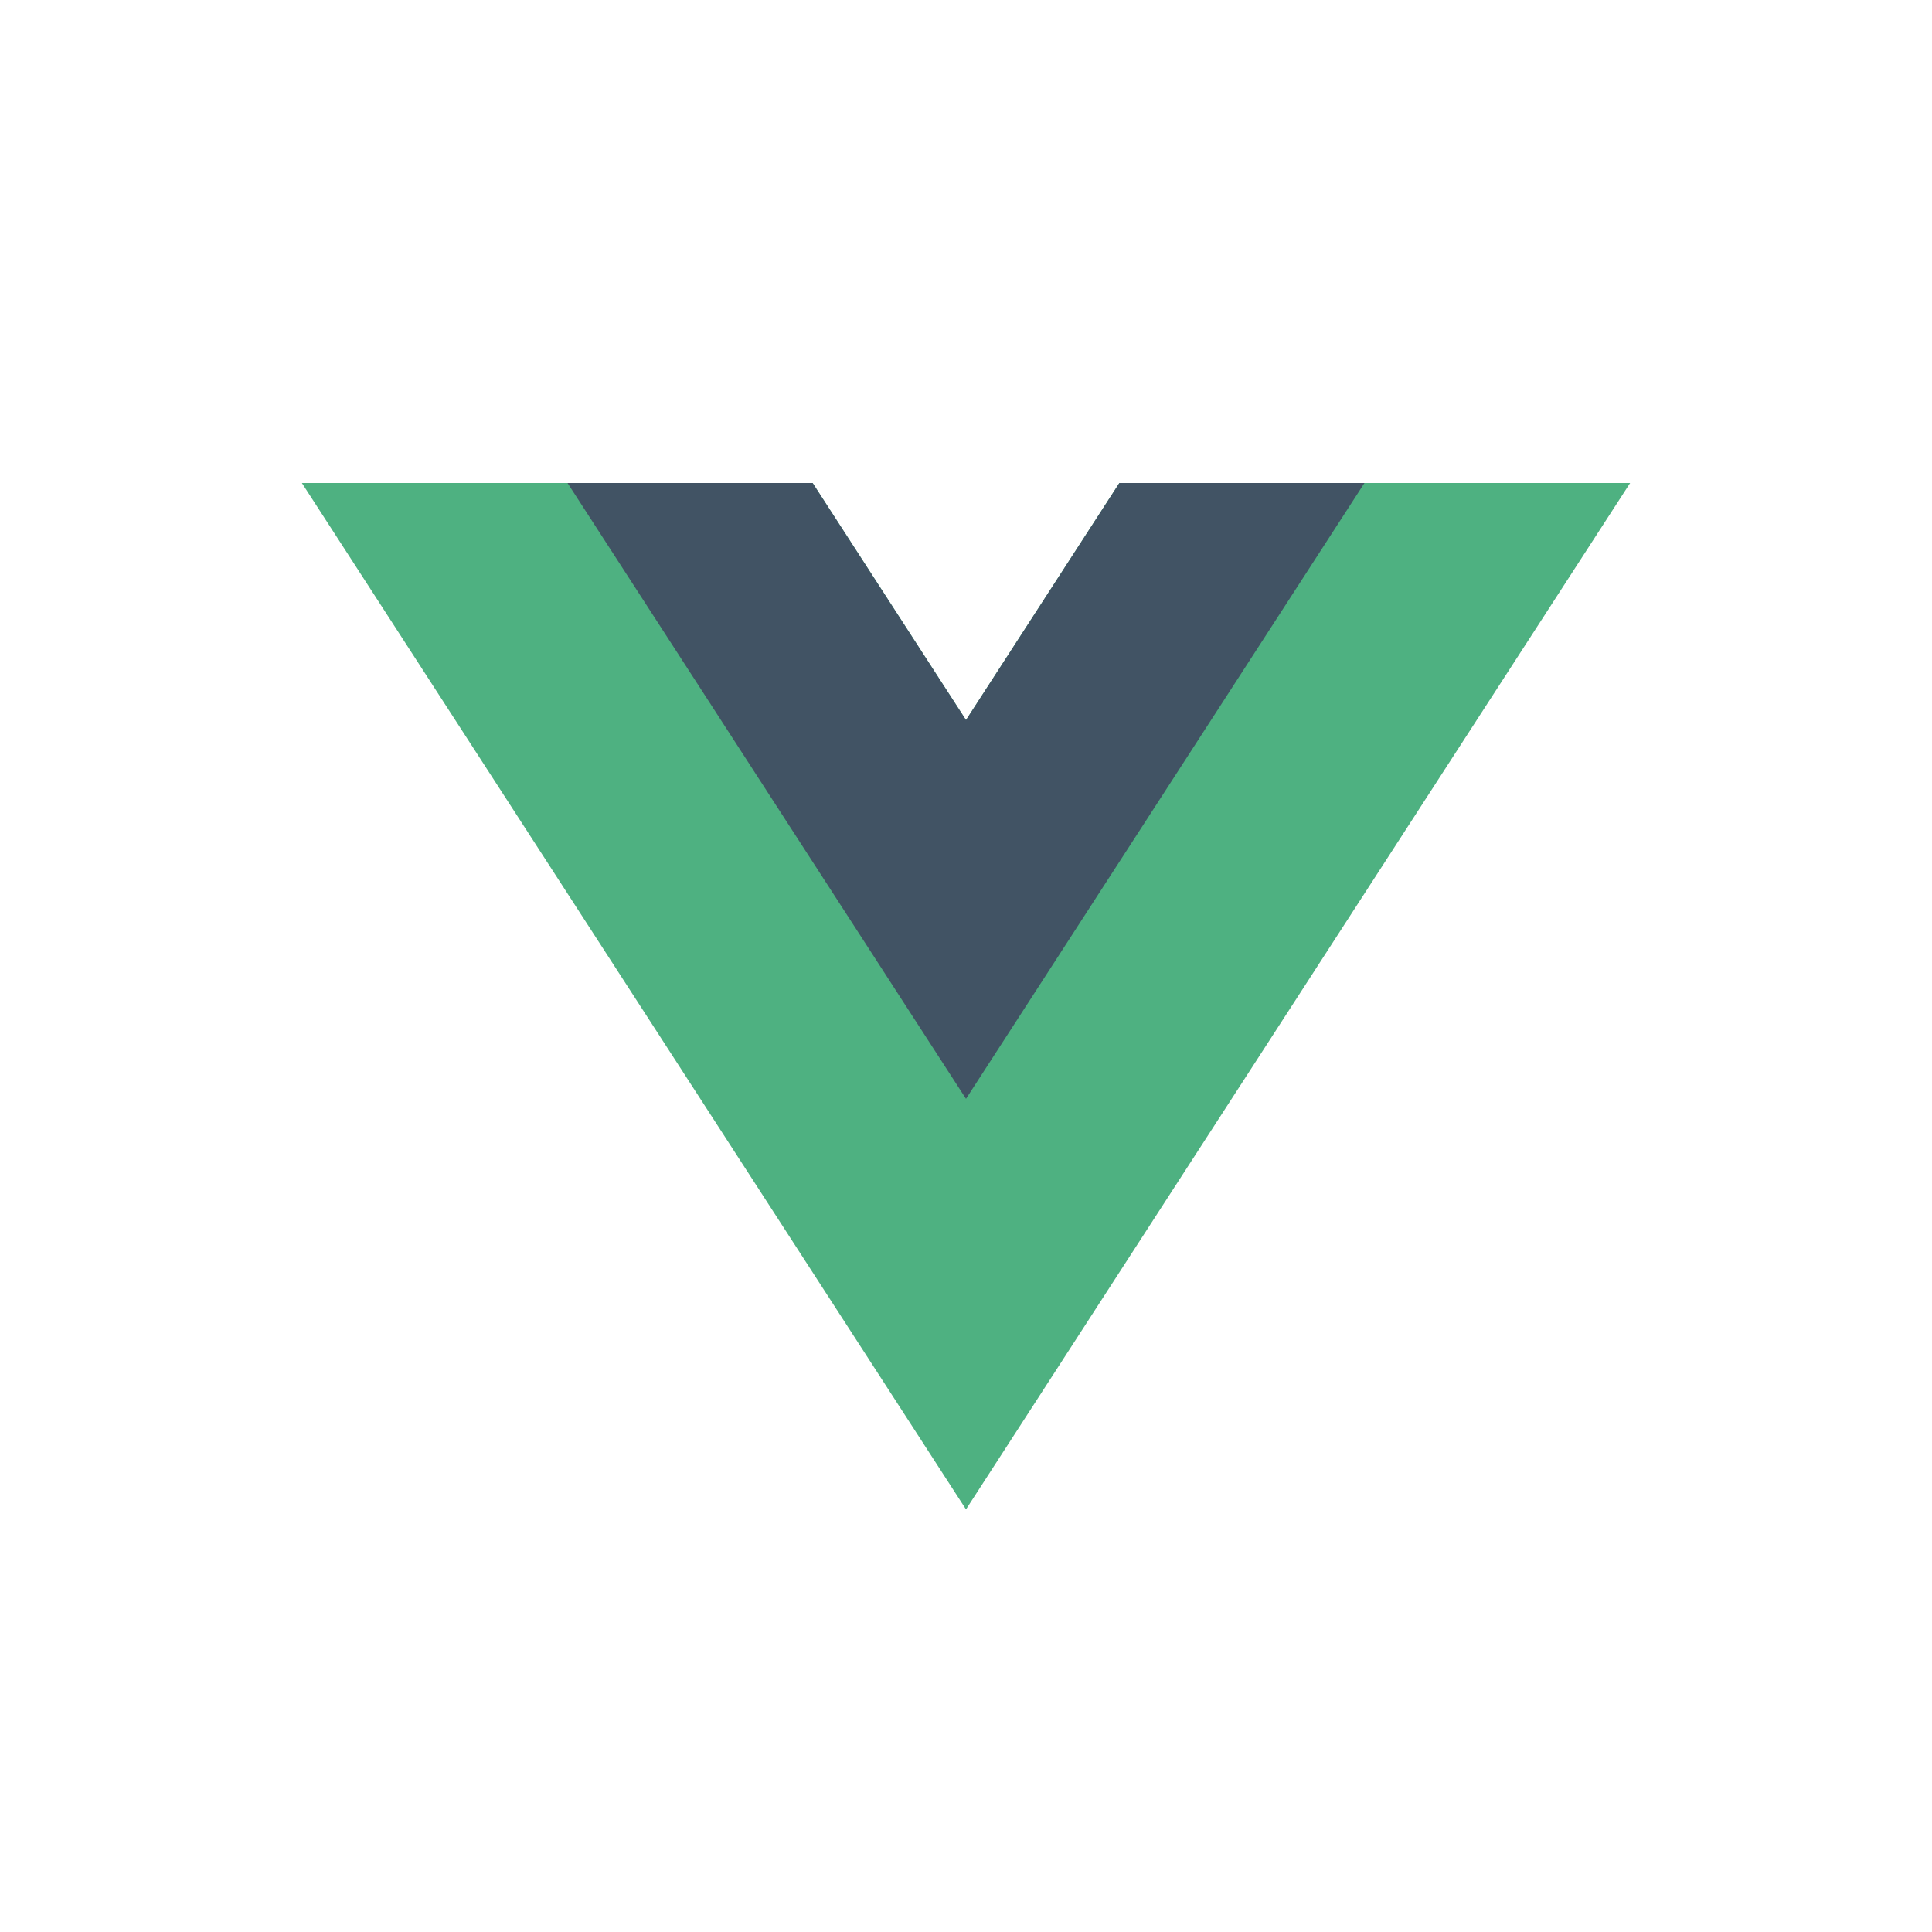
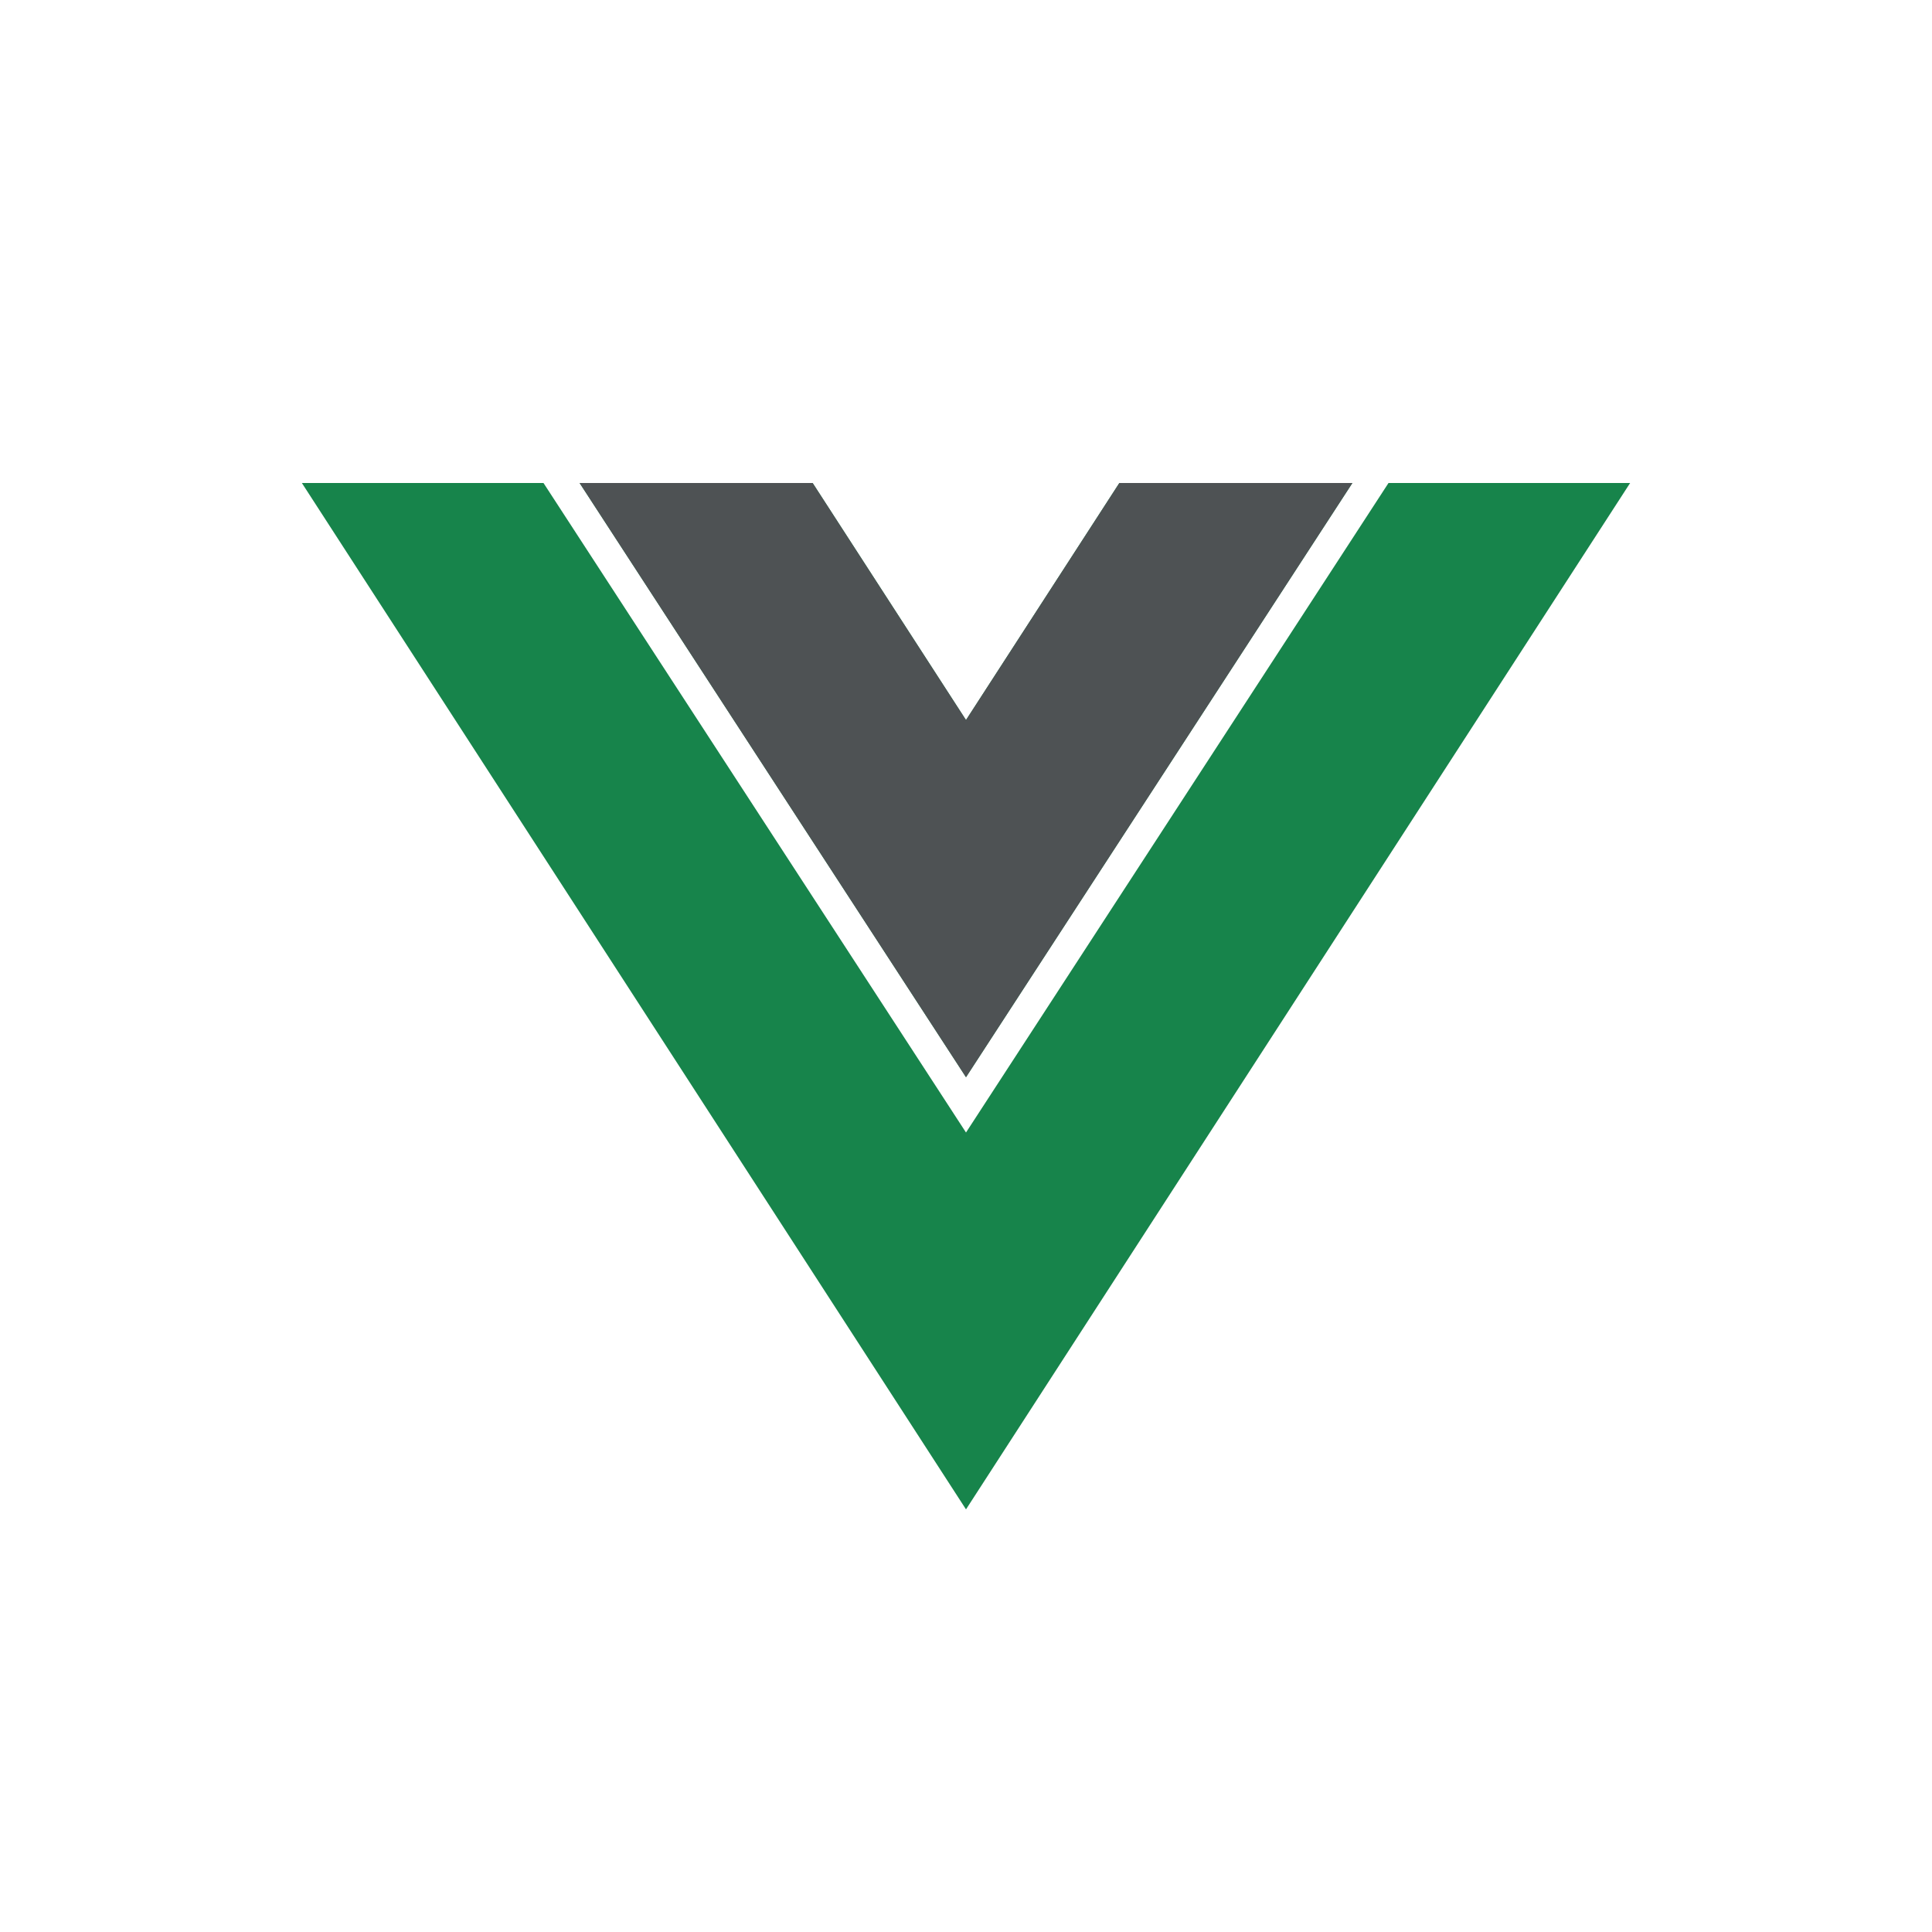
<svg xmlns="http://www.w3.org/2000/svg" width="16" height="16" viewBox="0 0 16 16" fill="none">
-   <path d="M9.27 4L8 5.963L6.73 4H2.5L8 12.5L13.5 4H9.27Z" fill="#4EB181" />
-   <path d="M9.27 4L8 5.963L6.73 4H4.7L8 9.1L11.3 4H9.27Z" fill="#415364" />
+   <path fill-rule="evenodd" clip-rule="evenodd" d="M4.501 4H2.5L8 12.5L13.5 4H11.499L8 9.379L4.501 4ZM11.2 4H9.27L8 5.963L6.73 4H4.8L8 8.921L11.2 4Z" fill="#17844B" />
+   <path fill-rule="evenodd" clip-rule="evenodd" d="M11.2 4H9.27L8 5.963L6.73 4H4.8L8 8.921L11.2 4Z" fill="#4E5254" />
</svg>
